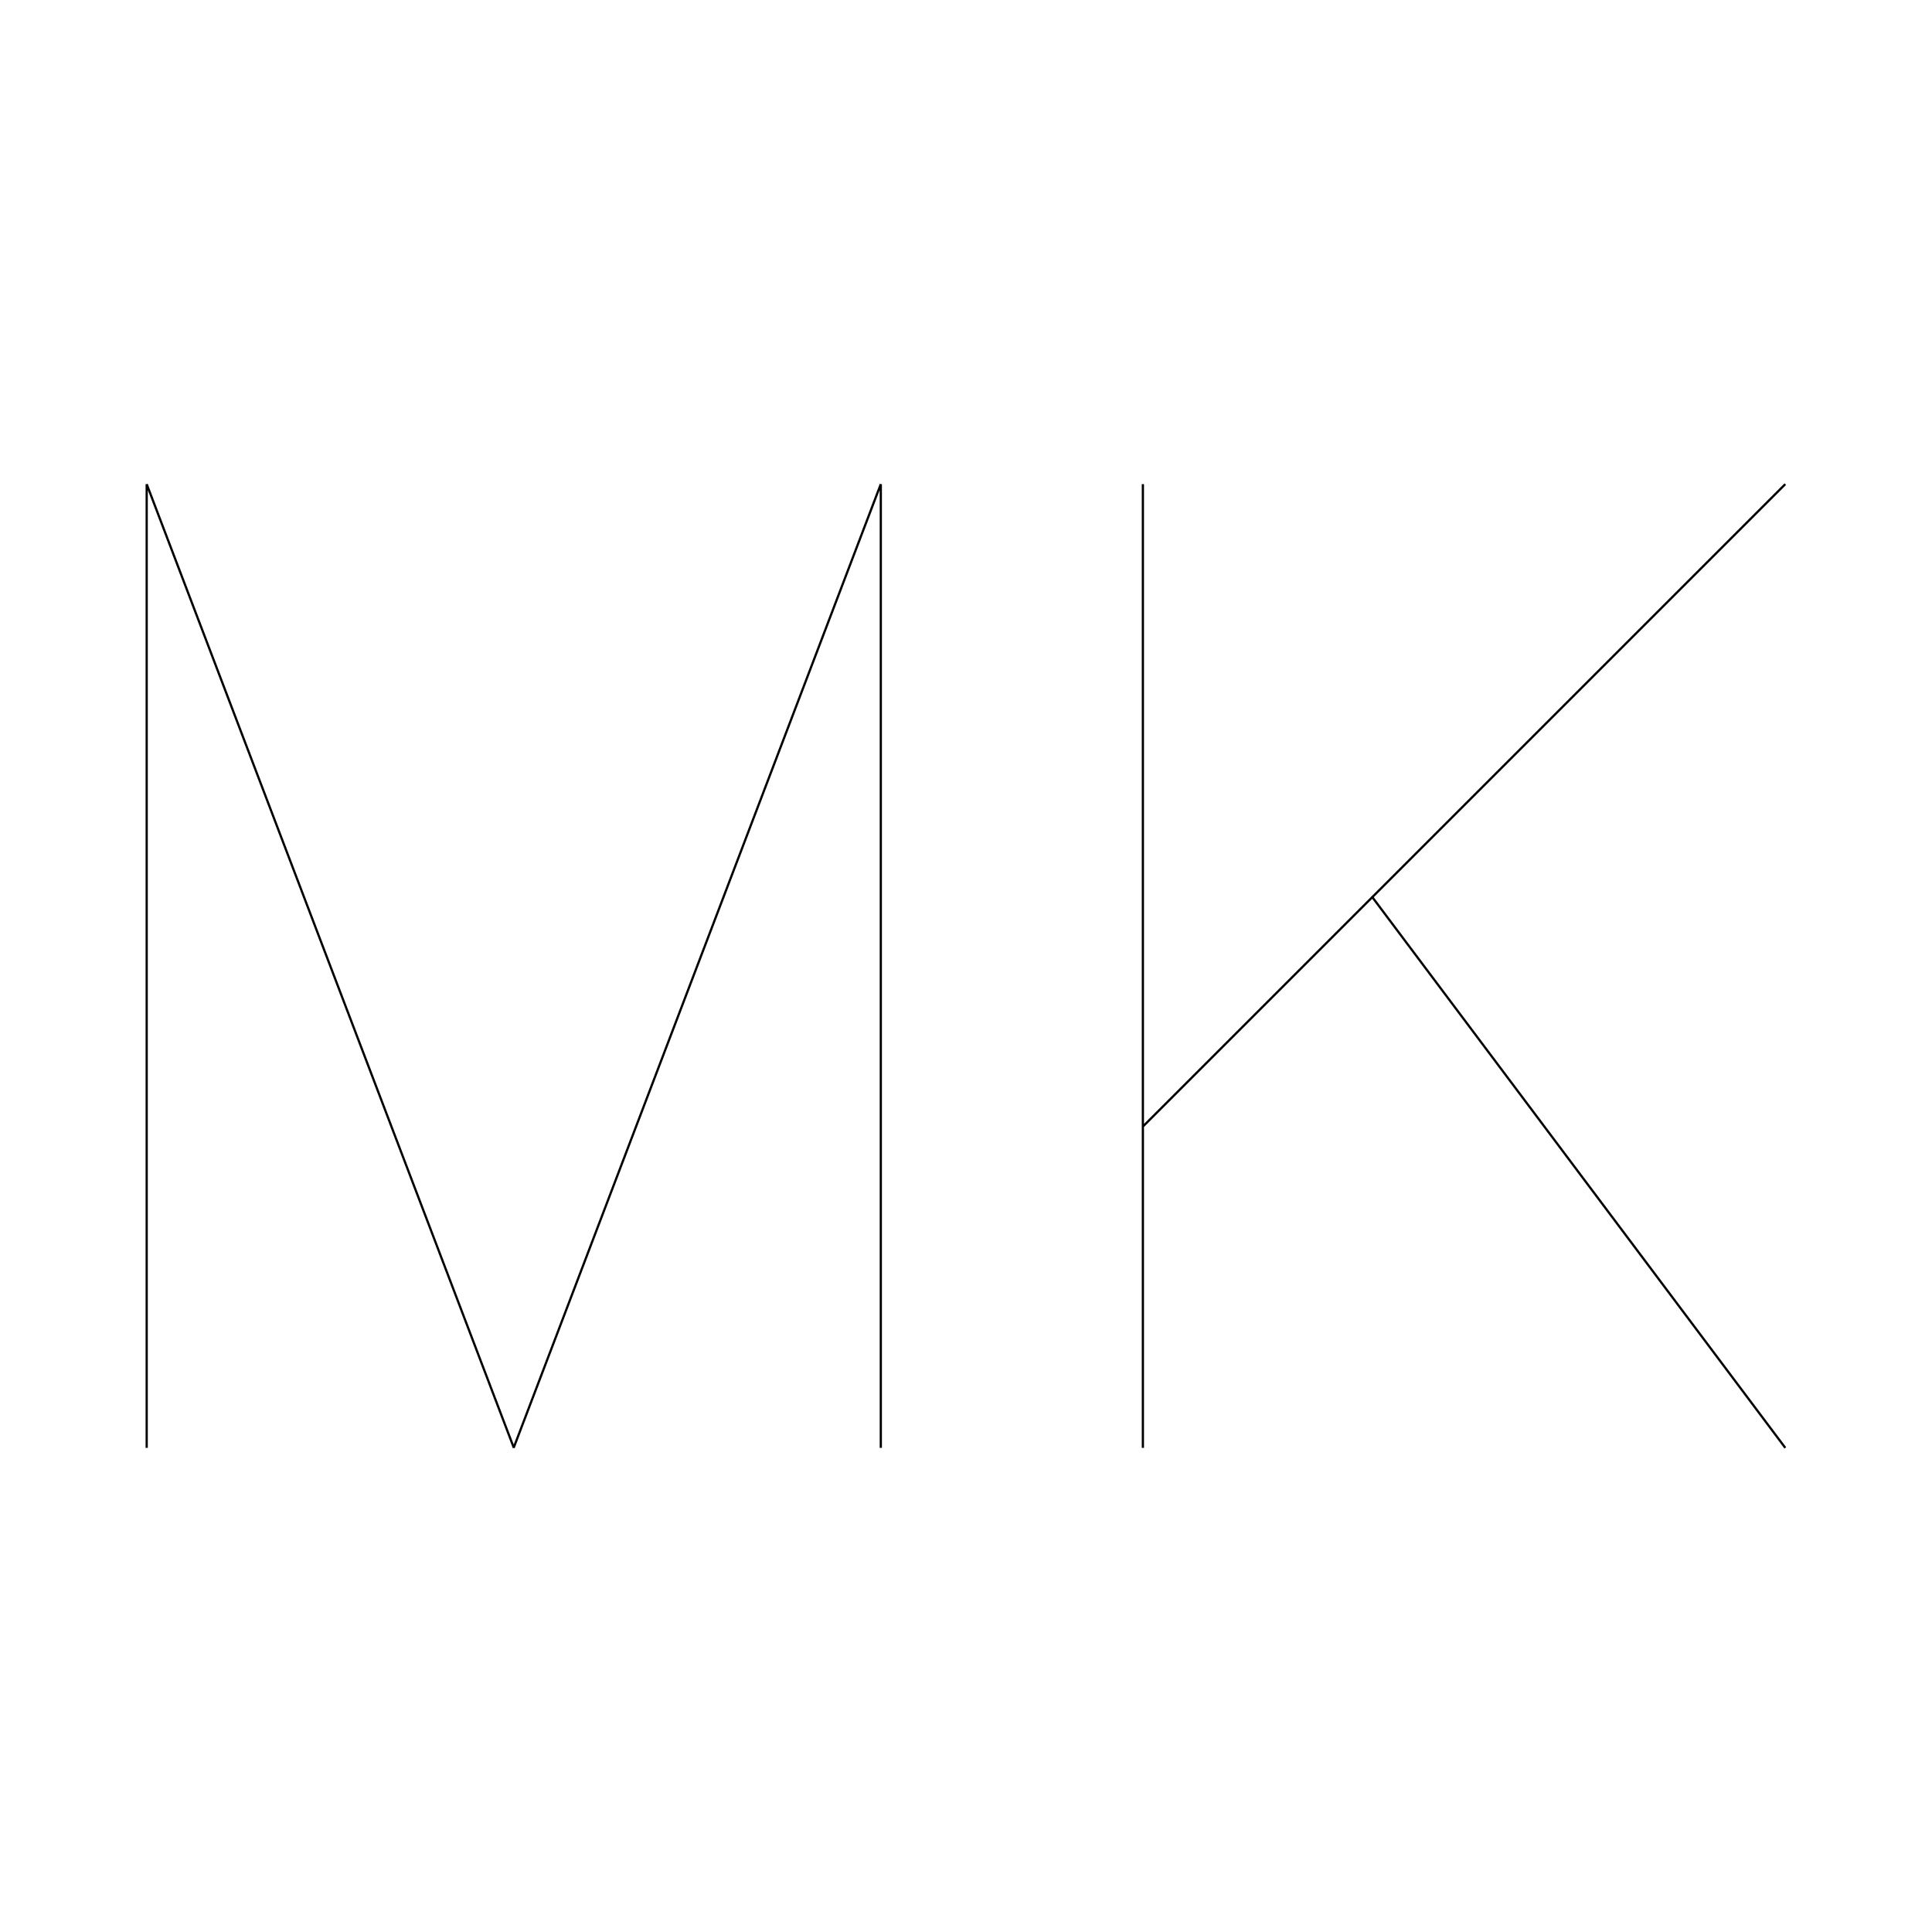
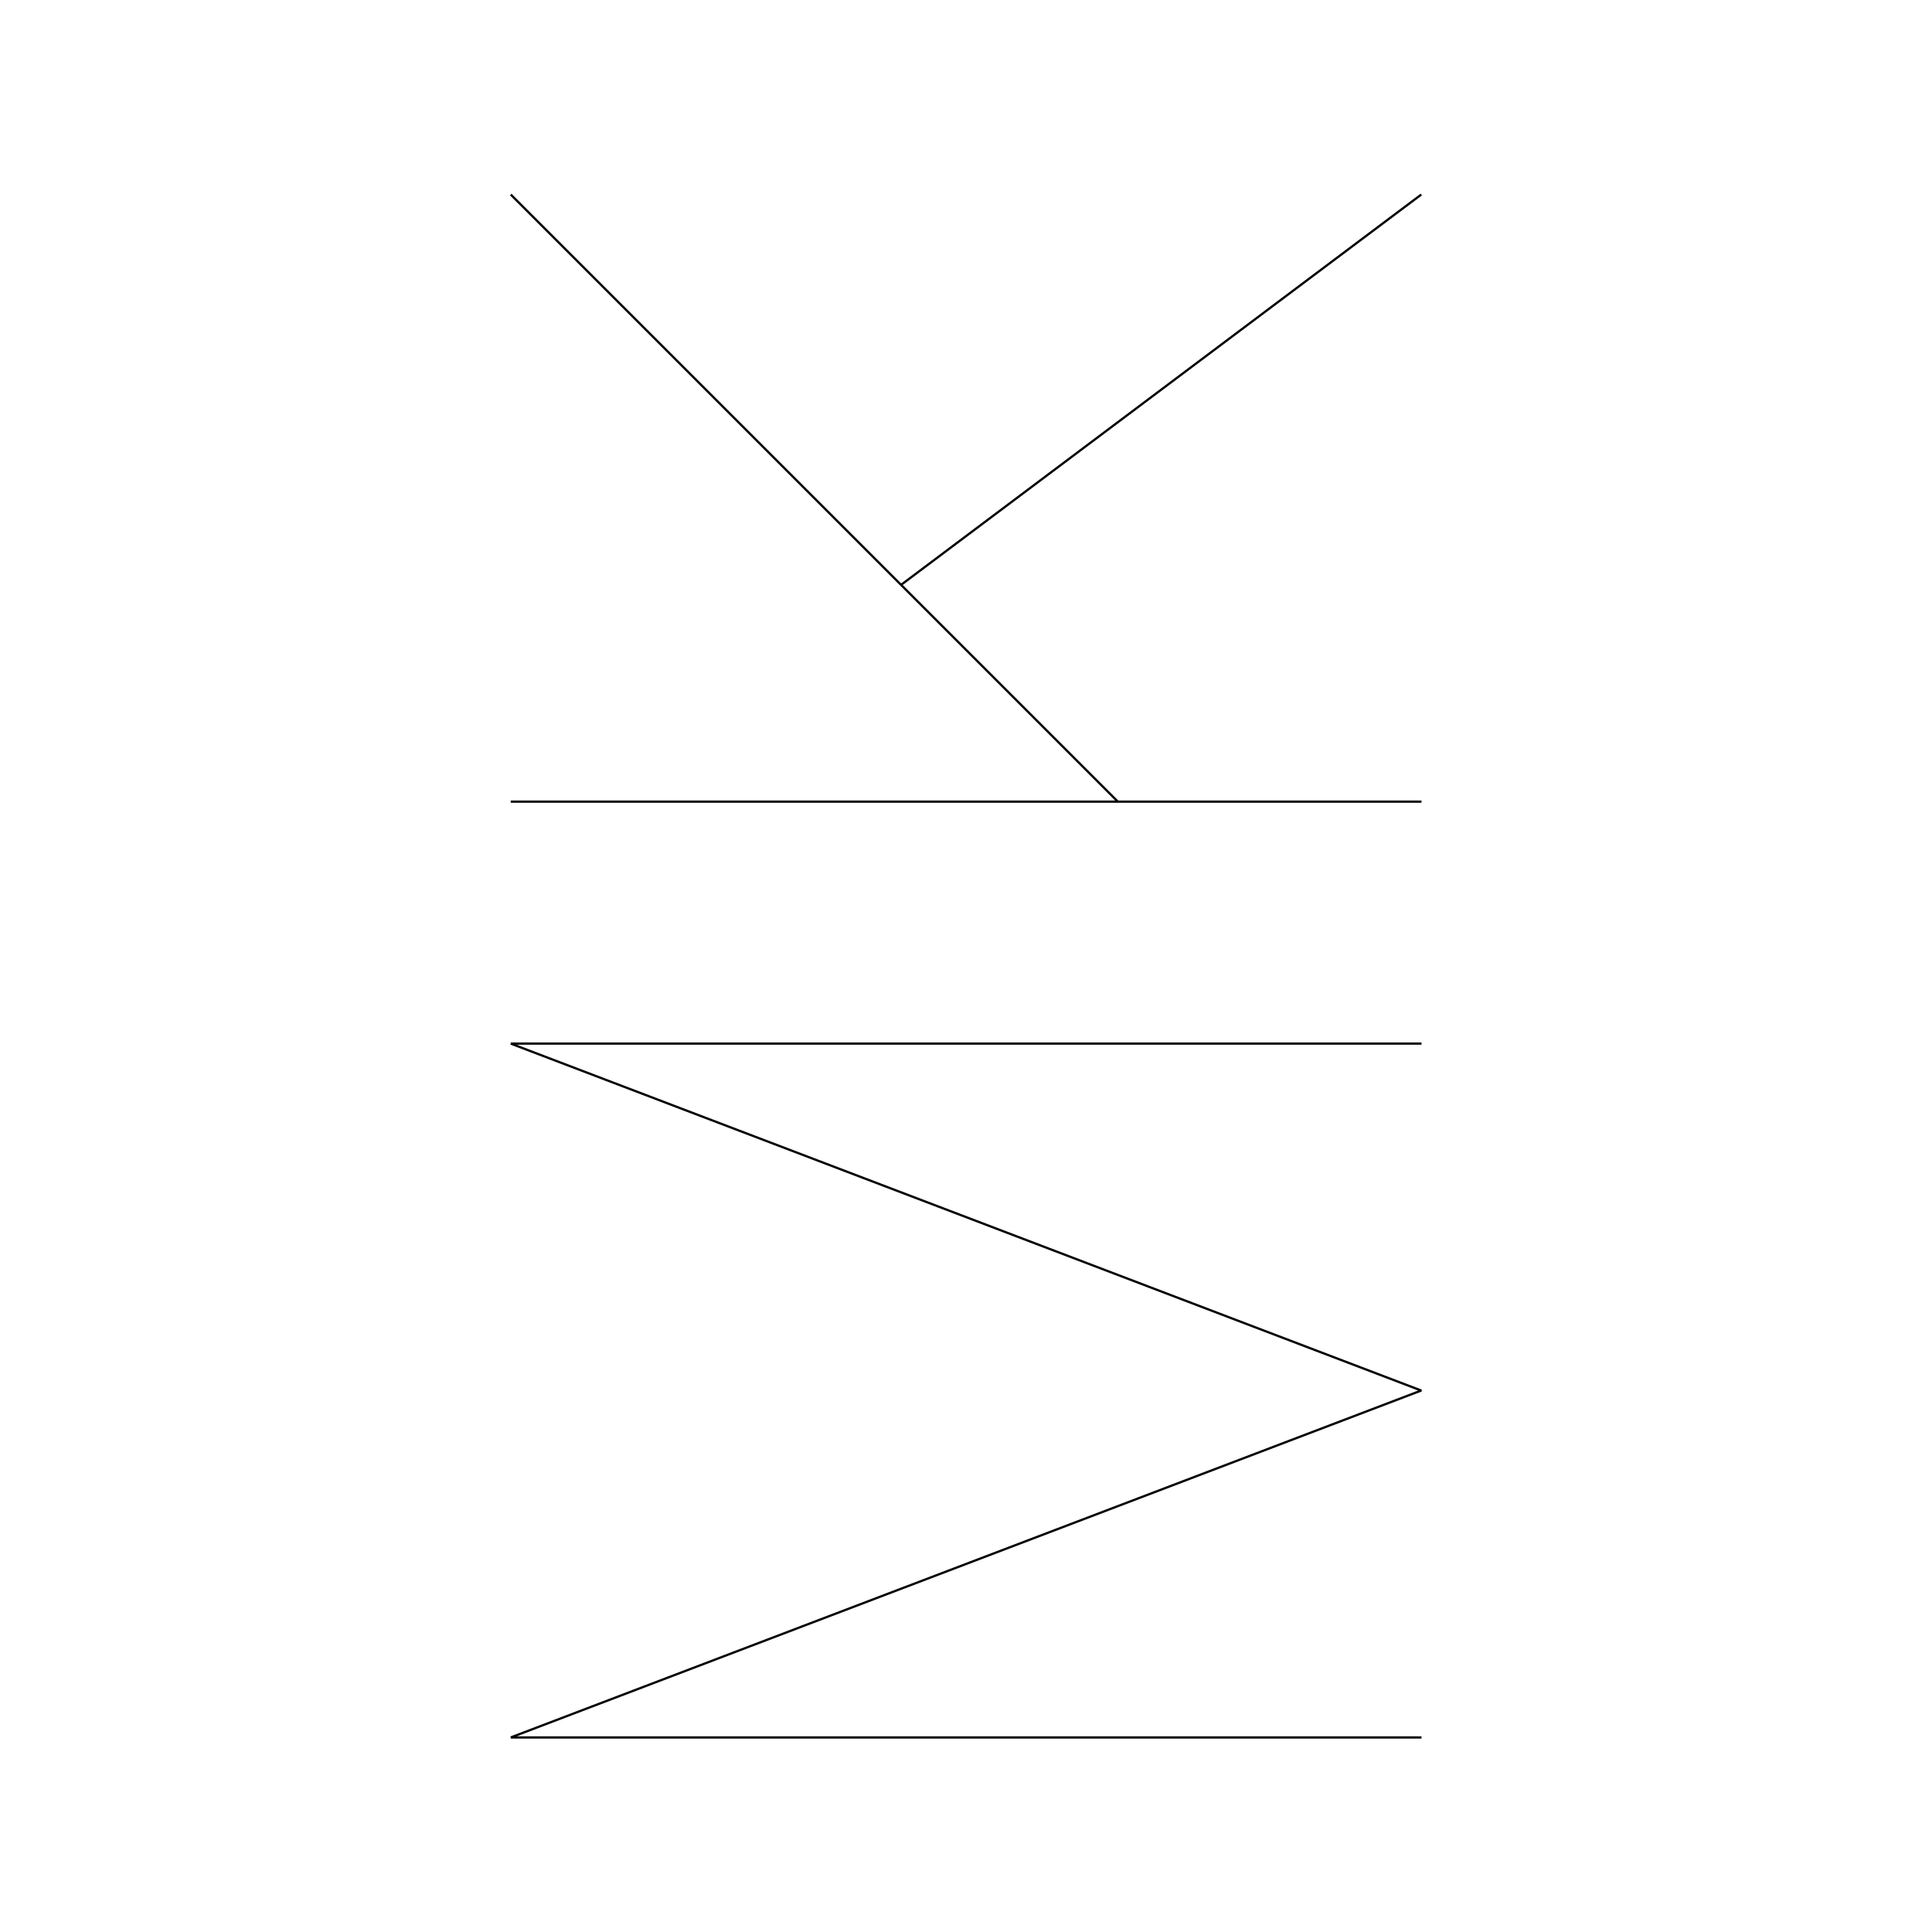
<svg xmlns="http://www.w3.org/2000/svg" version="1.1" id="Layer_1" x="0px" y="0px" viewBox="0 0 864 864" style="enable-background:new 0 0 864 864;" xml:space="preserve">
  <style type="text/css">
	.st0{fill:none;stroke:#000000;}
</style>
  <g>
    <g>
-       <path id="glyphElement45" class="st0" d="M65.6,216.5v431 M65.6,216.5l164.2,431 M393.9,216.5l-164.2,431 M393.9,216.5v431" />
+       <path id="glyphElement45" class="st0" d="M228.4,777h407.3 M228.4,777l407.3-155.2 M228.4,466.7l407.3,155.2 M228.4,466.7h407.3" />
    </g>
    <g>
-       <path id="glyphElement43" class="st0" d="M511.1,216.5v431 M798.4,216.5L511.1,503.8 M613.7,401.2l184.7,246.3" />
+       <path id="glyphElement43" class="st0" d="M228.4,358.5h407.3 M228.4,87l271.5,271.5 M402.9,261.6L635.6,87" />
    </g>
  </g>
</svg>
